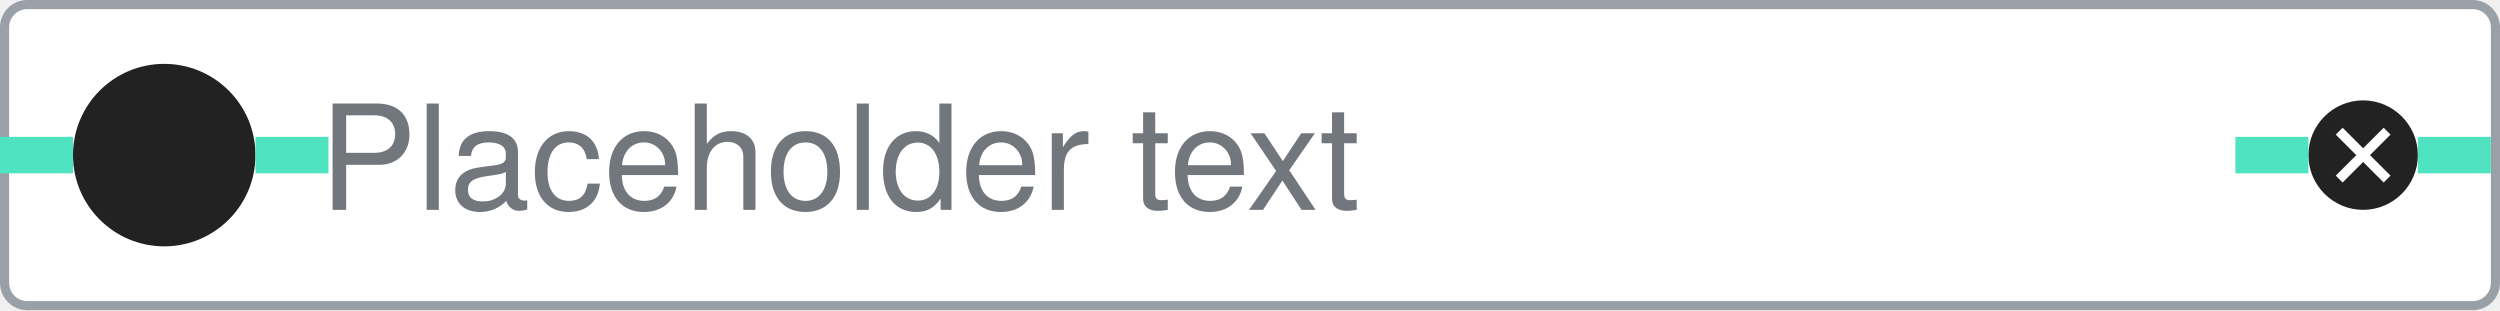
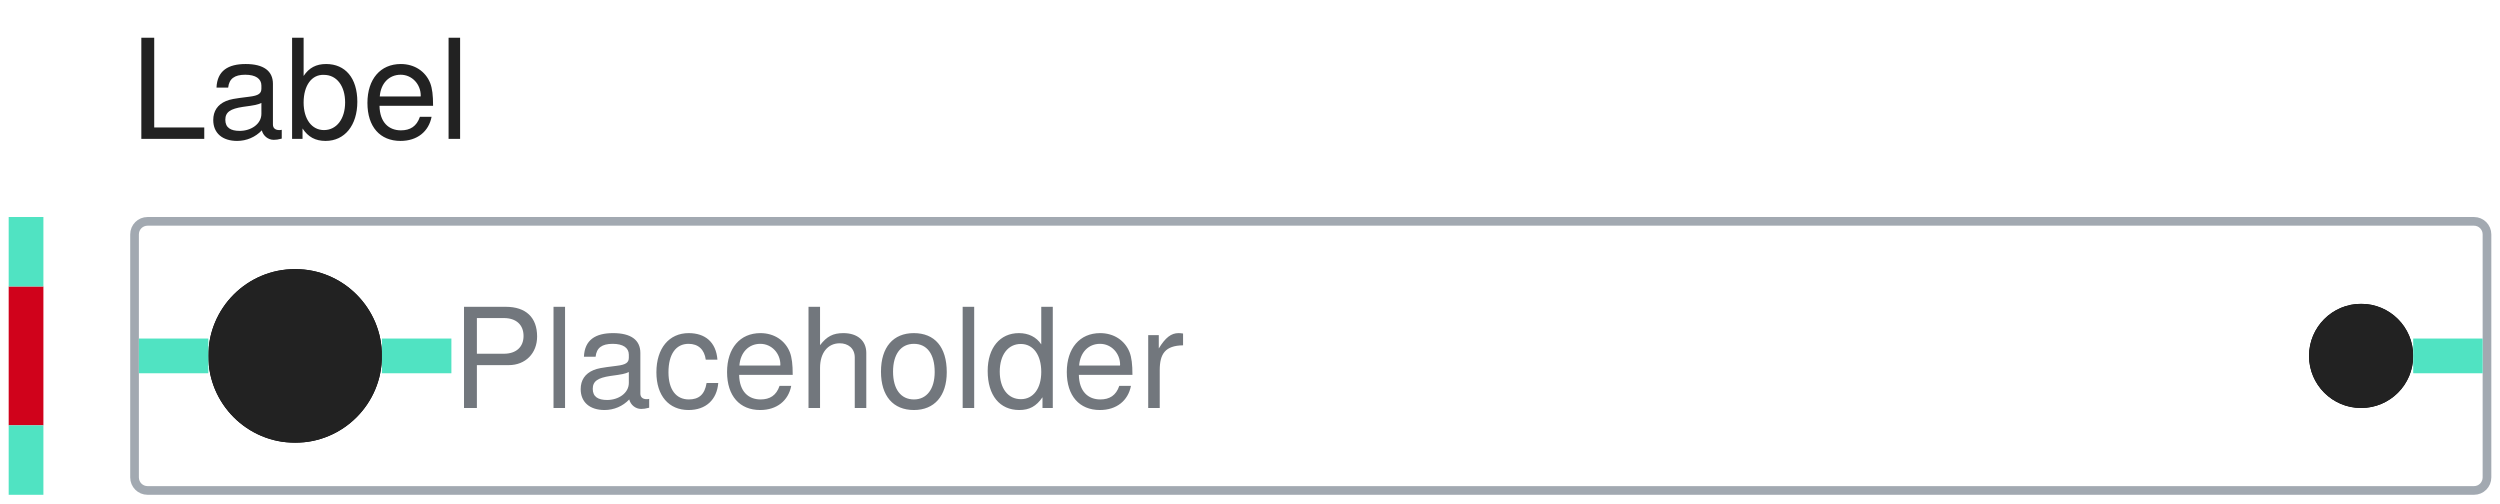
- <svg xmlns="http://www.w3.org/2000/svg" width="274" height="34" viewBox="0 0 274 34">
-   <g fill="none" fill-rule="evenodd">
-     <path fill="#FFF" stroke="#9AA0A7" d="M2.995.5h268.01a2.498 2.498 0 012.495 2.502v27.996a2.494 2.494 0 01-2.495 2.502H2.995A2.498 2.498 0 01.5 30.998V3.002A2.494 2.494 0 012.995.5z" />
-     <text fill="#72777D" font-family="HelveticaNeue, Helvetica Neue, sans-serif" font-size="16" transform="translate(0 1)">
-       <tspan x="35" y="22">Placeholder text</tspan>
-     </text>
-     <path fill="#222" d="M259 11c-3.3 0-6 2.7-6 6s2.7 6 6 6 6-2.7 6-6-2.7-6-6-6zm3 8.25l-.75.75-2.25-2.25-2.25 2.25-.75-.75 2.25-2.25-2.25-2.25.75-.75 2.25 2.25 2.25-2.25.75.75-2.25 2.25 2.25 2.25z" />
-     <path stroke="#50E3C2" stroke-linecap="square" d="M265.5 16.5h7m-7-1h7m-7 3h7m-7-1h7m-27-1h7m-7-1h7m-7 3h7m-7-1h7" />
-     <path fill="#222" d="M18 7C12.477 7 8 11.477 8 17s4.477 10 10 10 10-4.477 10-10S23.523 7 18 7z" />
-     <path stroke="#50E3C2" stroke-linecap="square" d="M.5 16.5h7m-7-1h7m-7 3h7m-7-1h7m21-1h7m-7-1h7m-7 3h7m-7-1h7" />
+ <svg xmlns="http://www.w3.org/2000/svg" xmlns:xlink="http://www.w3.org/1999/xlink" width="288" height="58" viewBox="0 0 288 58">
+   <defs>
+     <circle id="path-1" cx="10" cy="10" r="10" />
+     <circle id="path-3" cx="6" cy="6" r="6" />
+     <path id="path-5" d="M6.132,11.269 L10.842,11.53 C11.562,11.45 11.741,10.961 11.239,10.444 L0.592,0.301 C0.091,-0.216 0.027,-0.05 0.026,0.67 L2.29782166e-06,14.985 C-0.001,15.705 0.467,15.932 1.04,15.49 L3.782,12.218 C3.877,12.144 3.99,12.072 4.109,12 L7.079,19.517 C7.244,19.927 7.743,20.112 8.192,19.93 C8.641,19.749 8.871,19.27 8.706,18.86 L5.734,11.342 L6.132,11.269 Z" />
+     <filter id="filter-6" width="220.2%" height="165%" x="-56.2%" y="-22.5%" filterUnits="objectBoundingBox">
+       <feMorphology in="SourceAlpha" operator="dilate" radius="1" result="shadowSpreadOuter1" />
+       <feOffset dy="1" in="shadowSpreadOuter1" result="shadowOffsetOuter1" />
+       <feGaussianBlur in="shadowOffsetOuter1" result="shadowBlurOuter1" stdDeviation=".5" />
+       <feComposite in="shadowBlurOuter1" in2="SourceAlpha" operator="out" result="shadowBlurOuter1" />
+       <feColorMatrix in="shadowBlurOuter1" result="shadowMatrixOuter1" values="0 0 0 0 0   0 0 0 0 0   0 0 0 0 0  0 0 0 0.583 0" />
+       <feMorphology in="SourceAlpha" operator="dilate" radius="1" result="shadowSpreadOuter2" />
+       <feOffset dy="2" in="shadowSpreadOuter2" result="shadowOffsetOuter2" />
+       <feGaussianBlur in="shadowOffsetOuter2" result="shadowBlurOuter2" stdDeviation="1.5" />
+       <feComposite in="shadowBlurOuter2" in2="SourceAlpha" operator="out" result="shadowBlurOuter2" />
+       <feColorMatrix in="shadowBlurOuter2" result="shadowMatrixOuter2" values="0 0 0 0 0   0 0 0 0 0   0 0 0 0 0  0 0 0 0.179 0" />
+       <feMerge>
+         <feMergeNode in="shadowMatrixOuter1" />
+         <feMergeNode in="shadowMatrixOuter2" />
+       </feMerge>
+     </filter>
+   </defs>
+   <g id="Artboard-page" fill="none" fill-rule="evenodd" stroke="none" stroke-width="1">
+     <g id="WikimediaUI-components_overview" transform="translate(-7537 -470)">
+       <rect width="14720" height="3264" fill="#FFF" />
+       <g id="TEXT-INPUT-FIELDS" transform="translate(7359 142)">
+         <g id="Text-Input-X" transform="translate(1 114)">
+           <g id="Text-input-+-icon-/-!default" transform="translate(192 239)">
+             <path id="Input" fill="#FFF" fill-rule="evenodd" stroke="#A2A9B1" stroke-width="1" d="M1.995,0.5 C1.167,0.5 0.5,1.168 0.5,2.002 L0.5,29.998 C0.5,30.828 1.169,31.5 1.995,31.5 L270.005,31.5 C270.833,31.5 271.5,30.832 271.5,29.998 L271.5,2.002 C271.5,1.172 270.831,0.5 270.005,0.5 L1.995,0.5 Z" />
+             <text id="Placeholder" fill="#72777D" font-family="HelveticaNeue, Helvetica Neue, sans-serif" font-size="16" font-weight="normal">
+               <tspan x="37" y="22">Placeholder</tspan>
+             </text>
+             <g id="🔣-Icon/20x20-sp-placeholder" transform="translate(9 6)">
+               <mask id="mask-2" fill="#fff">
+                 <use xlink:href="#path-1" />
+               </mask>
+               <use id="shape-2" fill="#000" fill-rule="evenodd" xlink:href="#path-1" />
+               <g id="🎨-Color/Base10-(#222)" fill="#222" fill-rule="evenodd" mask="url(#mask-2)">
+                 <rect id="Rectangle-1" width="20" height="20" x="0" y="0" />
+               </g>
+             </g>
+             <g id="🔣-Icon/20x20-sp-placeholder" transform="translate(251 10)">
+               <mask id="mask-4" fill="#fff">
+                 <use xlink:href="#path-3" />
+               </mask>
+               <use id="shape-2" fill="#000" fill-rule="evenodd" xlink:href="#path-3" />
+               <g id="🎨-Color/Base10-(#222)" fill="#222" fill-rule="evenodd" mask="url(#mask-4)">
+                 <rect id="Rectangle-1" width="12" height="12" x="0" y="0" />
+               </g>
+             </g>
+           </g>
+           <text id="Label" fill="#222" font-family="HelveticaNeue, Helvetica Neue, sans-serif" font-size="16" font-weight="normal" transform="translate(192 215)">
+             <tspan x="0" y="15">Label</tspan>
+           </text>
+           <g id="_Spec-/-16-sp-(1-em)-+-2-*-8-sp-(0.5-em)" stroke-width="4" transform="rotate(-90 224.5 46.5)">
+             <g id="_Spec-/-16-sp-(1-em)" stroke="#D0021B" transform="translate(8)">
+               <line id="16-sp-(1-em)" x1="0" x2="16" y1="2" y2="2" />
+             </g>
+             <g id="_Spec-/-8-sp-(0.5-em)" stroke="#50E3C2" transform="translate(0 1)">
+               <line id="8-sp-(0.5-em)" x1="0" x2="8" y1="1" y2="1" />
+             </g>
+             <g id="_Spec-/-8-sp-(0.5-em)" stroke="#50E3C2" transform="translate(24)">
+               <line id="8-sp-(0.5-em)" x1="0" x2="8" y1="2" y2="2" />
+             </g>
+           </g>
+           <g id="_Spec-/-8-sp-(0.5-em)" stroke="#50E3C2" stroke-width="4" transform="translate(193 253)">
+             <line id="8-sp-(0.5-em)" x1="0" x2="8" y1="2" y2="2" />
+           </g>
+           <g id="_Spec-/-8-sp-(0.5-em)" stroke="#50E3C2" stroke-width="4" transform="translate(221 253)">
+             <line id="8-sp-(0.5-em)" x1="0" x2="8" y1="2" y2="2" />
+           </g>
+           <g id="_Spec-/-8-sp-(0.5-em)" stroke="#50E3C2" stroke-width="4" transform="translate(455 253)">
+             <line id="8-sp-(0.5-em)" x1="0" x2="8" y1="2" y2="2" />
+           </g>
+           <g id="Cursor-/-!default" transform="translate(402 191)">
+             <g id="Cursor">
+               <use fill="#000" filter="url(#filter-6)" xlink:href="#path-5" />
+               <path fill="#000" stroke="#FFF" d="M6.448,11.787 L9.169,18.673 C9.442,19.348 9.075,20.114 8.38,20.393 C7.683,20.676 6.888,20.38 6.614,19.701 L3.906,12.848 L1.423,15.811 L1.346,15.886 C0.445,16.581 -0.502,16.122 -0.5,14.984 L-0.474,0.669 C-0.473,0.051 -0.447,-0.151 -0.203,-0.359 C0.196,-0.699 0.491,-0.522 0.937,-0.061 L11.598,10.096 C12.39,10.913 12.029,11.901 10.815,12.029 L6.448,11.787 Z" />
+             </g>
+           </g>
+         </g>
+       </g>
+     </g>
  </g>
</svg>
